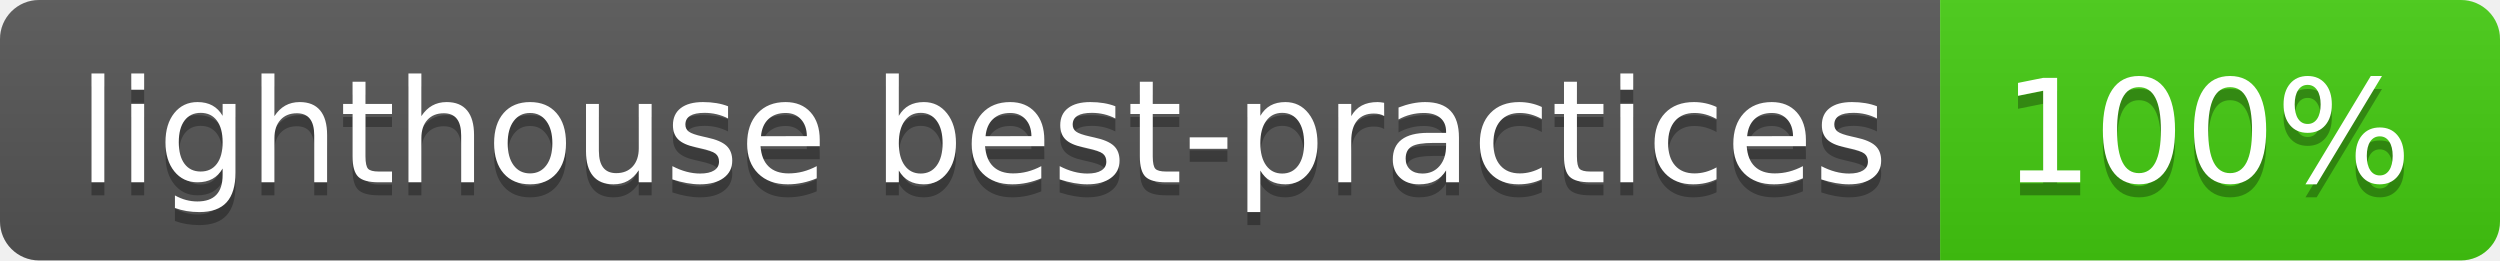
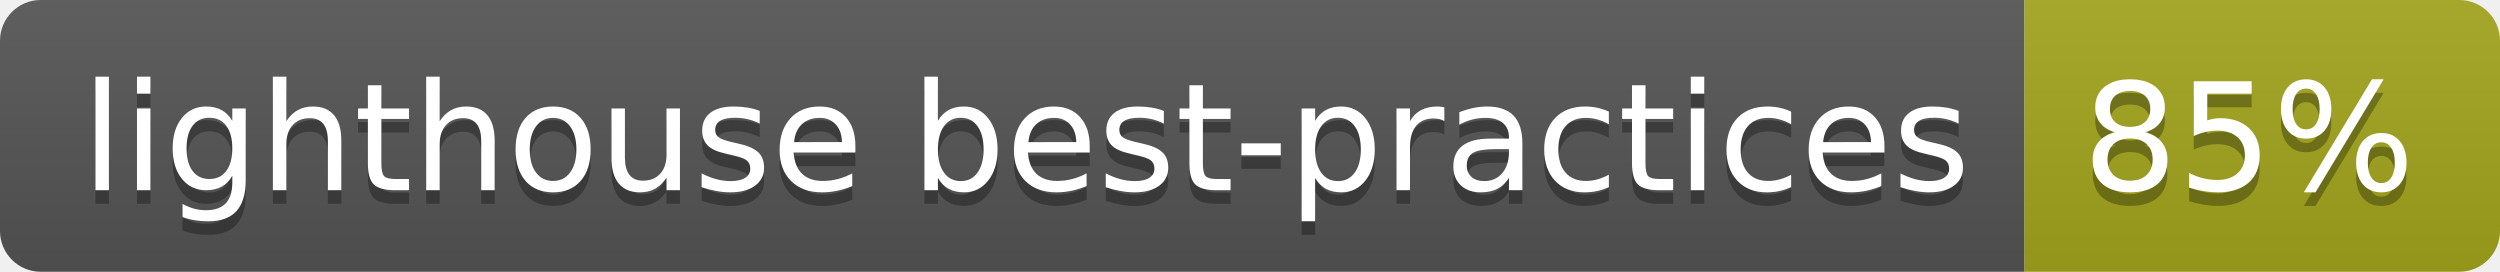
- <svg xmlns="http://www.w3.org/2000/svg" width="192" height="20">
+ <svg xmlns="http://www.w3.org/2000/svg" width="184" height="20">
  <linearGradient id="s" x2="0" y2="100%">
    <stop offset="0" stop-color="#bbb" stop-opacity=".1" />
    <stop offset="1" stop-opacity=".1" />
  </linearGradient>
  <clipPath id="r">
-     <rect width="192" height="20" rx="3" fill="#fff" />
+     <rect width="184" height="20" rx="3" fill="#fff" />
  </clipPath>
  <g clip-path="url(#r)">
    <rect width="149" height="20" fill="#555" />
-     <rect x="149" width="43" height="20" fill="#4c1" />
-     <rect width="192" height="20" fill="url(#s)" />
+     <rect x="149" width="35" height="20" fill="#a4a61d" />
+     <rect width="184" height="20" fill="url(#s)" />
  </g>
  <g fill="#fff" text-anchor="middle" font-family="Verdana,Geneva,DejaVu Sans,sans-serif" text-rendering="geometricPrecision" font-size="110">
    <text x="755" y="150" fill="#010101" fill-opacity=".3" transform="scale(.1)" textLength="1390">lighthouse best-practices</text>
    <text x="755" y="140" transform="scale(.1)" textLength="1390">lighthouse best-practices</text>
-     <text x="1695" y="150" fill="#010101" fill-opacity=".3" transform="scale(.1)" textLength="330">100%</text>
-     <text x="1695" y="140" transform="scale(.1)" textLength="330">100%</text>
+     <text x="1655" y="150" fill="#010101" fill-opacity=".3" transform="scale(.1)" textLength="250">85%</text>
+     <text x="1655" y="140" transform="scale(.1)" textLength="250">85%</text>
  </g>
</svg>
